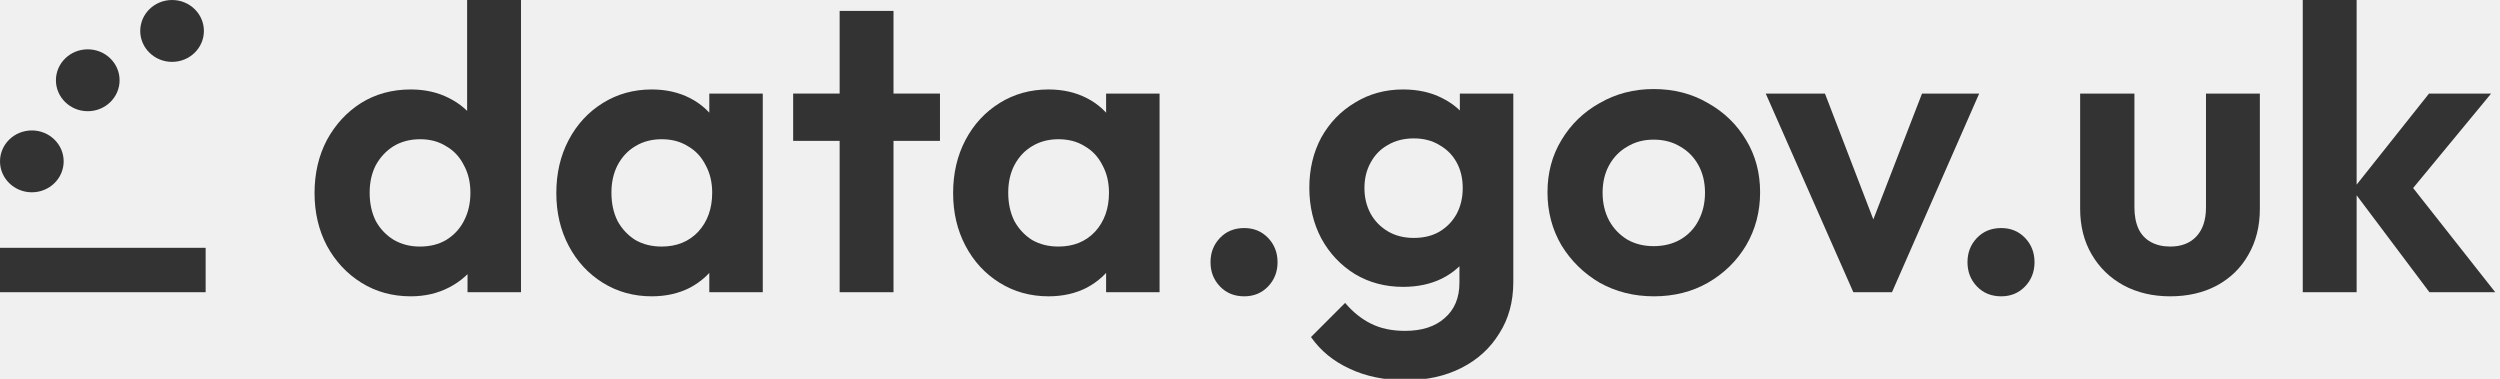
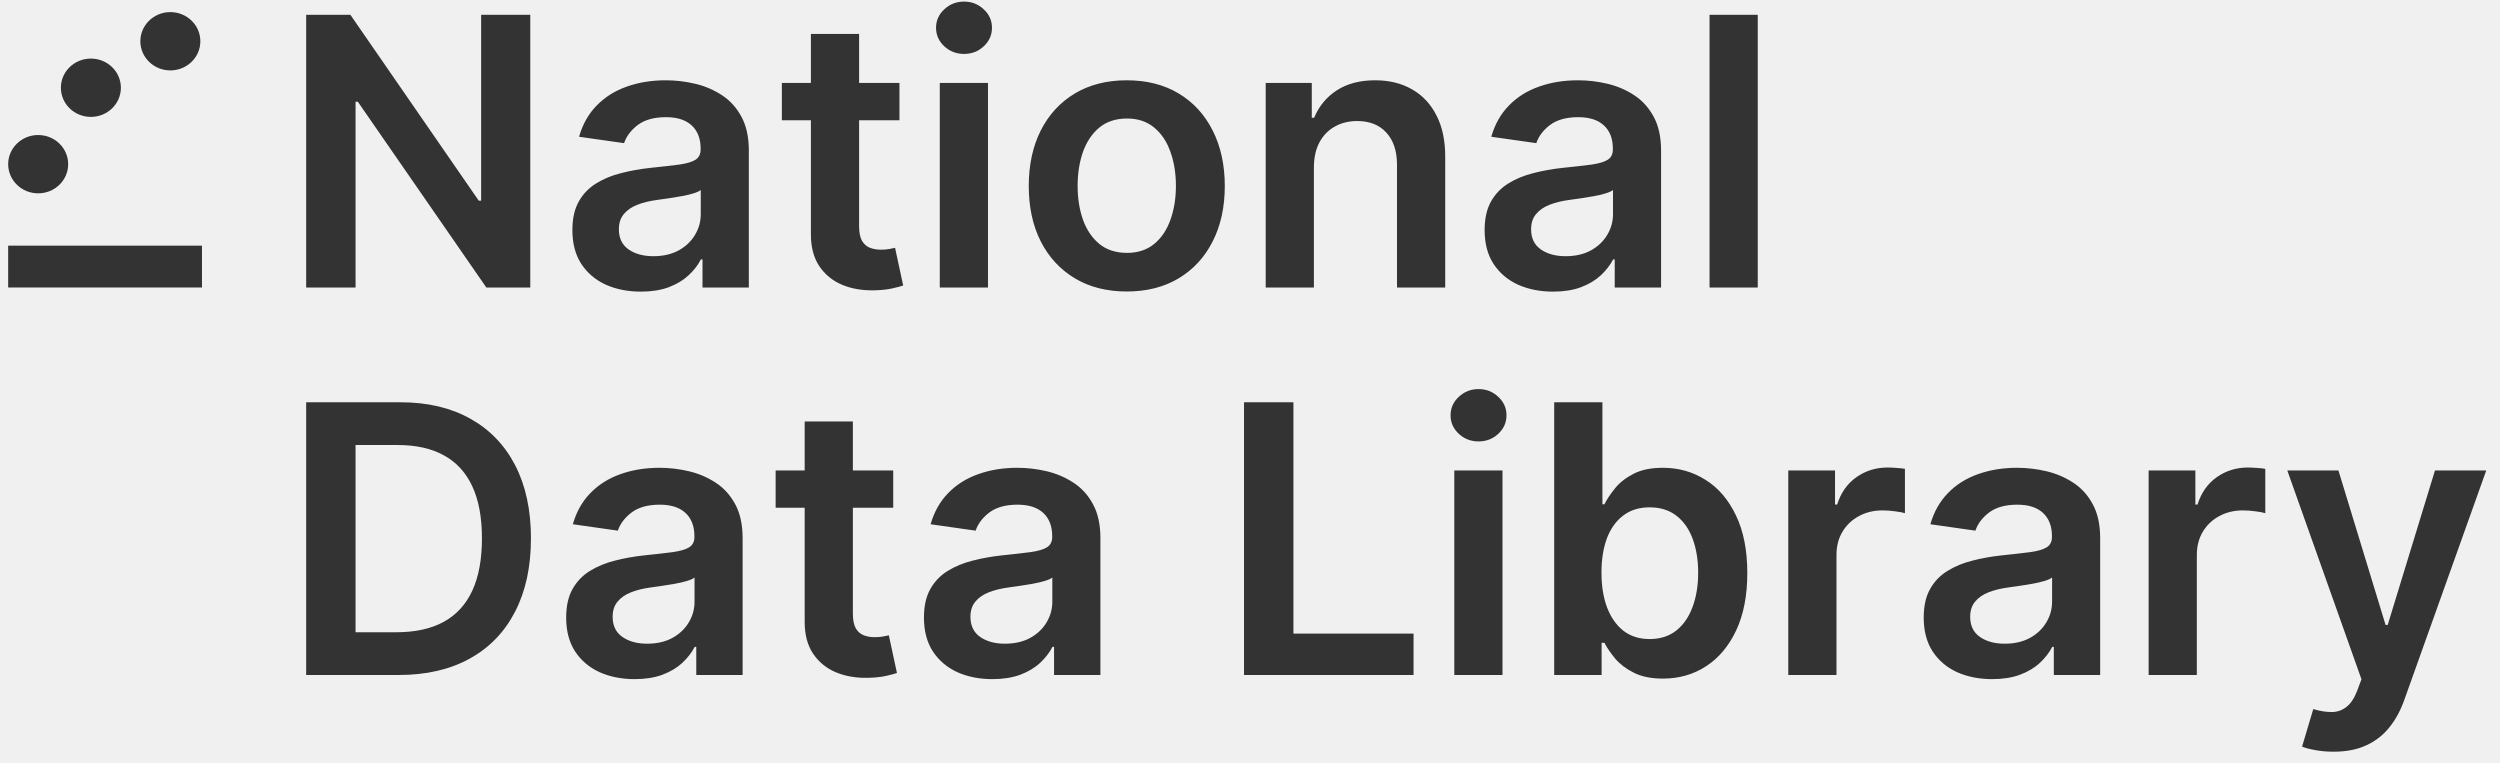
- <svg xmlns="http://www.w3.org/2000/svg" width="231" height="35" viewBox="0 0 231 35" fill="none">
-   <g clip-path="url(#clip0_3637_11083)">
-     <path d="M37.956 27.38C36.259 27.38 34.739 26.962 33.396 26.126C32.053 25.29 30.989 24.15 30.204 22.706C29.444 21.262 29.064 19.641 29.064 17.842C29.064 16.018 29.444 14.384 30.204 12.94C30.989 11.496 32.041 10.356 33.358 9.52C34.701 8.684 36.233 8.266 37.956 8.266C39.273 8.266 40.451 8.532 41.49 9.064C42.554 9.596 43.403 10.343 44.036 11.306C44.695 12.243 45.049 13.307 45.1 14.498V21.034C45.049 22.225 44.707 23.301 44.074 24.264C43.441 25.227 42.592 25.987 41.528 26.544C40.464 27.101 39.273 27.38 37.956 27.38ZM38.792 22.782C39.729 22.782 40.54 22.579 41.224 22.174C41.933 21.743 42.478 21.161 42.858 20.426C43.263 19.666 43.466 18.792 43.466 17.804C43.466 16.841 43.263 15.993 42.858 15.258C42.478 14.498 41.933 13.915 41.224 13.51C40.54 13.079 39.742 12.864 38.83 12.864C37.893 12.864 37.069 13.079 36.36 13.51C35.676 13.941 35.131 14.523 34.726 15.258C34.346 15.993 34.156 16.841 34.156 17.804C34.156 18.792 34.346 19.666 34.726 20.426C35.131 21.161 35.689 21.743 36.398 22.174C37.107 22.579 37.905 22.782 38.792 22.782ZM48.14 27H43.2V22.06L43.998 17.576L43.162 13.168V-0.474H48.14V27Z" fill="#333333" />
-     <path d="M60.22 27.38C58.548 27.38 57.041 26.962 55.698 26.126C54.355 25.29 53.304 24.15 52.544 22.706C51.784 21.262 51.404 19.641 51.404 17.842C51.404 16.018 51.784 14.384 52.544 12.94C53.304 11.496 54.355 10.356 55.698 9.52C57.041 8.684 58.548 8.266 60.22 8.266C61.537 8.266 62.715 8.532 63.754 9.064C64.793 9.596 65.616 10.343 66.224 11.306C66.857 12.243 67.199 13.307 67.25 14.498V21.11C67.199 22.326 66.857 23.403 66.224 24.34C65.616 25.277 64.793 26.025 63.754 26.582C62.715 27.114 61.537 27.38 60.22 27.38ZM61.132 22.782C62.525 22.782 63.653 22.326 64.514 21.414C65.375 20.477 65.806 19.273 65.806 17.804C65.806 16.841 65.603 15.993 65.198 15.258C64.818 14.498 64.273 13.915 63.564 13.51C62.88 13.079 62.069 12.864 61.132 12.864C60.22 12.864 59.409 13.079 58.7 13.51C58.016 13.915 57.471 14.498 57.066 15.258C56.686 15.993 56.496 16.841 56.496 17.804C56.496 18.792 56.686 19.666 57.066 20.426C57.471 21.161 58.016 21.743 58.7 22.174C59.409 22.579 60.22 22.782 61.132 22.782ZM65.54 27V22.06L66.338 17.576L65.54 13.168V8.646H70.48V27H65.54Z" fill="#333333" />
-     <path d="M77.582 27V1.008H82.56V27H77.582ZM73.288 13.016V8.646H86.854V13.016H73.288Z" fill="#333333" />
-     <path d="M96.884 27.38C95.212 27.38 93.705 26.962 92.362 26.126C91.019 25.29 89.968 24.15 89.208 22.706C88.448 21.262 88.068 19.641 88.068 17.842C88.068 16.018 88.448 14.384 89.208 12.94C89.968 11.496 91.019 10.356 92.362 9.52C93.705 8.684 95.212 8.266 96.884 8.266C98.201 8.266 99.379 8.532 100.418 9.064C101.457 9.596 102.28 10.343 102.888 11.306C103.521 12.243 103.863 13.307 103.914 14.498V21.11C103.863 22.326 103.521 23.403 102.888 24.34C102.28 25.277 101.457 26.025 100.418 26.582C99.379 27.114 98.201 27.38 96.884 27.38ZM97.796 22.782C99.189 22.782 100.317 22.326 101.178 21.414C102.039 20.477 102.47 19.273 102.47 17.804C102.47 16.841 102.267 15.993 101.862 15.258C101.482 14.498 100.937 13.915 100.228 13.51C99.544 13.079 98.733 12.864 97.796 12.864C96.884 12.864 96.073 13.079 95.364 13.51C94.68 13.915 94.135 14.498 93.73 15.258C93.35 15.993 93.16 16.841 93.16 17.804C93.16 18.792 93.35 19.666 93.73 20.426C94.135 21.161 94.68 21.743 95.364 22.174C96.073 22.579 96.884 22.782 97.796 22.782ZM102.204 27V22.06L103.002 17.576L102.204 13.168V8.646H107.144V27H102.204Z" fill="#333333" />
-     <path d="M114.968 27.38C114.056 27.38 113.308 27.076 112.726 26.468C112.143 25.86 111.852 25.113 111.852 24.226C111.852 23.339 112.143 22.592 112.726 21.984C113.308 21.376 114.056 21.072 114.968 21.072C115.854 21.072 116.589 21.376 117.172 21.984C117.754 22.592 118.046 23.339 118.046 24.226C118.046 25.113 117.754 25.86 117.172 26.468C116.589 27.076 115.854 27.38 114.968 27.38Z" fill="#333333" />
-     <path d="M129.874 35.132C127.924 35.132 126.201 34.777 124.706 34.068C123.212 33.384 122.021 32.409 121.134 31.142L124.288 27.988C124.998 28.824 125.783 29.457 126.644 29.888C127.531 30.344 128.595 30.572 129.836 30.572C131.382 30.572 132.598 30.179 133.484 29.394C134.396 28.609 134.852 27.519 134.852 26.126V21.528L135.688 17.5L134.89 13.472V8.646H139.83V26.05C139.83 27.874 139.4 29.457 138.538 30.8C137.702 32.168 136.537 33.232 135.042 33.992C133.548 34.752 131.825 35.132 129.874 35.132ZM129.646 26.506C127.999 26.506 126.517 26.113 125.2 25.328C123.883 24.517 122.844 23.415 122.084 22.022C121.35 20.629 120.982 19.071 120.982 17.348C120.982 15.625 121.35 14.08 122.084 12.712C122.844 11.344 123.883 10.267 125.2 9.482C126.517 8.671 127.999 8.266 129.646 8.266C131.014 8.266 132.217 8.532 133.256 9.064C134.32 9.596 135.156 10.331 135.764 11.268C136.372 12.18 136.701 13.257 136.752 14.498V20.274C136.701 21.49 136.359 22.579 135.726 23.542C135.118 24.479 134.282 25.214 133.218 25.746C132.18 26.253 130.989 26.506 129.646 26.506ZM130.634 21.984C131.546 21.984 132.331 21.794 132.99 21.414C133.674 21.009 134.206 20.464 134.586 19.78C134.966 19.071 135.156 18.273 135.156 17.386C135.156 16.474 134.966 15.676 134.586 14.992C134.206 14.308 133.674 13.776 132.99 13.396C132.331 12.991 131.546 12.788 130.634 12.788C129.722 12.788 128.924 12.991 128.24 13.396C127.556 13.776 127.024 14.321 126.644 15.03C126.264 15.714 126.074 16.499 126.074 17.386C126.074 18.247 126.264 19.033 126.644 19.742C127.024 20.426 127.556 20.971 128.24 21.376C128.924 21.781 129.722 21.984 130.634 21.984Z" fill="#333333" />
-     <path d="M152.83 27.38C150.981 27.38 149.309 26.962 147.814 26.126C146.345 25.265 145.167 24.112 144.28 22.668C143.419 21.199 142.988 19.565 142.988 17.766C142.988 15.967 143.419 14.359 144.28 12.94C145.141 11.496 146.319 10.356 147.814 9.52C149.309 8.659 150.968 8.228 152.792 8.228C154.667 8.228 156.339 8.659 157.808 9.52C159.303 10.356 160.481 11.496 161.342 12.94C162.203 14.359 162.634 15.967 162.634 17.766C162.634 19.565 162.203 21.199 161.342 22.668C160.481 24.112 159.303 25.265 157.808 26.126C156.339 26.962 154.679 27.38 152.83 27.38ZM152.792 22.744C153.729 22.744 154.553 22.541 155.262 22.136C155.997 21.705 156.554 21.123 156.934 20.388C157.339 19.628 157.542 18.767 157.542 17.804C157.542 16.841 157.339 15.993 156.934 15.258C156.529 14.523 155.971 13.953 155.262 13.548C154.553 13.117 153.729 12.902 152.792 12.902C151.88 12.902 151.069 13.117 150.36 13.548C149.651 13.953 149.093 14.523 148.688 15.258C148.283 15.993 148.08 16.841 148.08 17.804C148.08 18.767 148.283 19.628 148.688 20.388C149.093 21.123 149.651 21.705 150.36 22.136C151.069 22.541 151.88 22.744 152.792 22.744Z" fill="#333333" />
-     <path d="M171.248 27L163.154 8.646H168.626L174.44 23.77H171.742L177.594 8.646H182.876L174.82 27H171.248Z" fill="#333333" />
-     <path d="M184.912 27.38C184 27.38 183.252 27.076 182.67 26.468C182.087 25.86 181.796 25.113 181.796 24.226C181.796 23.339 182.087 22.592 182.67 21.984C183.252 21.376 184 21.072 184.912 21.072C185.798 21.072 186.533 21.376 187.116 21.984C187.698 22.592 187.99 23.339 187.99 24.226C187.99 25.113 187.698 25.86 187.116 26.468C186.533 27.076 185.798 27.38 184.912 27.38Z" fill="#333333" />
-     <path d="M200.527 27.38C198.905 27.38 197.461 27.038 196.195 26.354C194.953 25.67 193.978 24.72 193.269 23.504C192.559 22.288 192.205 20.882 192.205 19.286V8.646H197.221V19.172C197.221 19.932 197.347 20.591 197.601 21.148C197.854 21.68 198.234 22.085 198.741 22.364C199.247 22.643 199.843 22.782 200.527 22.782C201.565 22.782 202.376 22.465 202.959 21.832C203.541 21.199 203.833 20.312 203.833 19.172V8.646H208.811V19.286C208.811 20.907 208.456 22.326 207.747 23.542C207.063 24.758 206.087 25.708 204.821 26.392C203.579 27.051 202.148 27.38 200.527 27.38Z" fill="#333333" />
-     <path d="M224.479 27L217.373 17.538L224.441 8.646H230.179L221.895 18.678L222.085 16.246L230.559 27H224.479ZM212.775 27V-0.474H217.753V27H212.775Z" fill="#333333" />
-     <path d="M15.9 5.717C17.524 5.717 18.841 4.437 18.841 2.858C18.841 1.28 17.524 0 15.9 0C14.275 0 12.958 1.28 12.958 2.858C12.958 4.437 14.275 5.717 15.9 5.717Z" fill="#333333" />
-     <path d="M8.109 10.275C9.734 10.275 11.05 8.995 11.05 7.416C11.05 5.838 9.734 4.558 8.109 4.558C6.484 4.558 5.167 5.838 5.167 7.416C5.167 8.995 6.484 10.275 8.109 10.275Z" fill="#333333" />
-     <path d="M2.942 17.768C4.566 17.768 5.883 16.489 5.883 14.91C5.883 13.331 4.566 12.052 2.942 12.052C1.317 12.052 0 13.331 0 14.91C0 16.489 1.317 17.768 2.942 17.768Z" fill="#333333" />
-     <rect x="19" y="22.897" width="4.103" height="19" transform="rotate(90 19 22.8971)" fill="#333333" />
+ <svg xmlns="http://www.w3.org/2000/svg" width="200" height="61" viewBox="0 0 200 61" fill="none">
+   <g clip-path="url(#clip0_6454_5913)">
+     <path d="M42.422 1.182V23H38.907L28.626 8.138H28.445V23H24.493V1.182H28.03L38.3 16.054H38.491V1.182H42.422ZM51.267 23.33C50.23 23.33 49.297 23.146 48.465 22.776C47.642 22.4 46.988 21.846 46.505 21.114C46.029 20.383 45.791 19.481 45.791 18.408C45.791 17.485 45.962 16.722 46.303 16.118C46.644 15.514 47.109 15.031 47.699 14.669C48.288 14.307 48.952 14.033 49.691 13.849C50.436 13.657 51.207 13.518 52.002 13.433C52.961 13.334 53.739 13.245 54.336 13.167C54.932 13.082 55.365 12.954 55.635 12.783C55.912 12.606 56.051 12.332 56.051 11.963V11.899C56.051 11.097 55.813 10.475 55.337 10.035C54.861 9.594 54.176 9.374 53.281 9.374C52.336 9.374 51.587 9.58 51.033 9.992C50.486 10.404 50.117 10.891 49.925 11.452L46.324 10.94C46.608 9.946 47.077 9.115 47.73 8.447C48.384 7.773 49.183 7.268 50.127 6.935C51.072 6.594 52.116 6.423 53.26 6.423C54.048 6.423 54.833 6.516 55.614 6.7C56.395 6.885 57.109 7.19 57.755 7.616C58.402 8.036 58.92 8.607 59.311 9.332C59.708 10.056 59.907 10.962 59.907 12.048V23H56.2V20.752H56.072C55.838 21.207 55.507 21.633 55.081 22.03C54.662 22.421 54.133 22.737 53.494 22.979C52.862 23.213 52.12 23.33 51.267 23.33ZM52.269 20.496C53.043 20.496 53.714 20.344 54.282 20.038C54.85 19.726 55.287 19.314 55.593 18.803C55.905 18.291 56.061 17.734 56.061 17.13V15.202C55.941 15.301 55.735 15.393 55.444 15.479C55.159 15.564 54.84 15.639 54.485 15.702C54.13 15.766 53.778 15.823 53.43 15.873C53.082 15.923 52.78 15.965 52.525 16.001C51.949 16.079 51.434 16.207 50.98 16.384C50.525 16.562 50.166 16.81 49.904 17.13C49.641 17.442 49.51 17.847 49.51 18.345C49.51 19.055 49.769 19.591 50.287 19.953C50.806 20.315 51.466 20.496 52.269 20.496ZM71.956 6.636V9.619H62.549V6.636H71.956ZM64.872 2.716H68.728V18.078C68.728 18.597 68.806 18.994 68.963 19.271C69.126 19.541 69.339 19.726 69.602 19.825C69.865 19.925 70.156 19.974 70.475 19.974C70.717 19.974 70.937 19.957 71.136 19.921C71.342 19.886 71.498 19.854 71.605 19.825L72.255 22.84C72.049 22.911 71.754 22.989 71.37 23.075C70.994 23.16 70.532 23.209 69.985 23.224C69.019 23.252 68.15 23.107 67.375 22.787C66.601 22.46 65.987 21.956 65.532 21.274C65.085 20.592 64.865 19.74 64.872 18.717V2.716ZM75.182 23V6.636H79.038V23H75.182ZM77.121 4.314C76.51 4.314 75.984 4.112 75.544 3.707C75.103 3.295 74.883 2.801 74.883 2.226C74.883 1.643 75.103 1.15 75.544 0.745C75.984 0.333 76.51 0.127 77.121 0.127C77.738 0.127 78.264 0.333 78.697 0.745C79.138 1.15 79.358 1.643 79.358 2.226C79.358 2.801 79.138 3.295 78.697 3.707C78.264 4.112 77.738 4.314 77.121 4.314ZM90.142 23.32C88.544 23.32 87.159 22.968 85.987 22.265C84.815 21.562 83.906 20.578 83.26 19.314C82.62 18.05 82.301 16.572 82.301 14.882C82.301 13.192 82.62 11.711 83.26 10.44C83.906 9.168 84.815 8.181 85.987 7.478C87.159 6.775 88.544 6.423 90.142 6.423C91.74 6.423 93.125 6.775 94.296 7.478C95.468 8.181 96.374 9.168 97.013 10.44C97.659 11.711 97.983 13.192 97.983 14.882C97.983 16.572 97.659 18.05 97.013 19.314C96.374 20.578 95.468 21.562 94.296 22.265C93.125 22.968 91.74 23.32 90.142 23.32ZM90.163 20.23C91.029 20.23 91.754 19.992 92.336 19.516C92.919 19.033 93.352 18.387 93.636 17.577C93.927 16.768 94.073 15.866 94.073 14.871C94.073 13.87 93.927 12.964 93.636 12.155C93.352 11.338 92.919 10.688 92.336 10.205C91.754 9.722 91.029 9.481 90.163 9.481C89.275 9.481 88.537 9.722 87.947 10.205C87.365 10.688 86.928 11.338 86.637 12.155C86.353 12.964 86.21 13.87 86.21 14.871C86.21 15.866 86.353 16.768 86.637 17.577C86.928 18.387 87.365 19.033 87.947 19.516C88.537 19.992 89.275 20.23 90.163 20.23ZM105.112 13.412V23H101.256V6.636H104.942V9.417H105.134C105.51 8.501 106.11 7.773 106.934 7.233C107.765 6.693 108.791 6.423 110.013 6.423C111.142 6.423 112.126 6.665 112.964 7.148C113.809 7.631 114.463 8.33 114.924 9.246C115.393 10.163 115.624 11.274 115.617 12.581V23H111.76V13.178C111.76 12.084 111.476 11.228 110.908 10.61C110.347 9.992 109.569 9.683 108.575 9.683C107.9 9.683 107.3 9.832 106.774 10.131C106.256 10.422 105.847 10.845 105.549 11.398C105.258 11.952 105.112 12.624 105.112 13.412ZM124.246 23.33C123.209 23.33 122.275 23.146 121.444 22.776C120.62 22.4 119.967 21.846 119.484 21.114C119.008 20.383 118.77 19.481 118.77 18.408C118.77 17.485 118.94 16.722 119.281 16.118C119.622 15.514 120.088 15.031 120.677 14.669C121.266 14.307 121.931 14.033 122.669 13.849C123.415 13.657 124.186 13.518 124.981 13.433C125.94 13.334 126.717 13.245 127.314 13.167C127.911 13.082 128.344 12.954 128.614 12.783C128.891 12.606 129.029 12.332 129.029 11.963V11.899C129.029 11.097 128.791 10.475 128.315 10.035C127.84 9.594 127.154 9.374 126.259 9.374C125.315 9.374 124.565 9.58 124.012 9.992C123.465 10.404 123.095 10.891 122.904 11.452L119.303 10.94C119.587 9.946 120.056 9.115 120.709 8.447C121.362 7.773 122.161 7.268 123.106 6.935C124.051 6.594 125.095 6.423 126.238 6.423C127.026 6.423 127.811 6.516 128.592 6.7C129.374 6.885 130.088 7.19 130.734 7.616C131.38 8.036 131.899 8.607 132.289 9.332C132.687 10.056 132.886 10.962 132.886 12.048V23H129.178V20.752H129.051C128.816 21.207 128.486 21.633 128.06 22.03C127.641 22.421 127.112 22.737 126.472 22.979C125.84 23.213 125.098 23.33 124.246 23.33ZM125.247 20.496C126.021 20.496 126.693 20.344 127.261 20.038C127.829 19.726 128.266 19.314 128.571 18.803C128.884 18.291 129.04 17.734 129.04 17.13V15.202C128.919 15.301 128.713 15.393 128.422 15.479C128.138 15.564 127.818 15.639 127.463 15.702C127.108 15.766 126.757 15.823 126.409 15.873C126.061 15.923 125.759 15.965 125.503 16.001C124.928 16.079 124.413 16.207 123.958 16.384C123.504 16.562 123.145 16.81 122.882 17.13C122.619 17.442 122.488 17.847 122.488 18.345C122.488 19.055 122.747 19.591 123.266 19.953C123.784 20.315 124.445 20.496 125.247 20.496ZM140.62 1.182V23H136.764V1.182H140.62ZM31.886 54H24.493V32.182H32.035C34.202 32.182 36.062 32.619 37.618 33.492C39.18 34.359 40.38 35.605 41.218 37.231C42.057 38.858 42.476 40.804 42.476 43.07C42.476 45.342 42.053 47.295 41.208 48.929C40.37 50.562 39.159 51.816 37.575 52.69C35.998 53.563 34.102 54 31.886 54ZM28.445 50.58H31.694C33.214 50.58 34.482 50.303 35.498 49.749C36.513 49.188 37.277 48.354 37.788 47.246C38.3 46.131 38.555 44.739 38.555 43.07C38.555 41.401 38.3 40.016 37.788 38.915C37.277 37.807 36.52 36.979 35.519 36.432C34.525 35.879 33.289 35.602 31.812 35.602H28.445V50.58ZM50.769 54.33C49.732 54.33 48.798 54.146 47.968 53.776C47.144 53.4 46.49 52.846 46.007 52.114C45.531 51.383 45.294 50.481 45.294 49.408C45.294 48.485 45.464 47.722 45.805 47.118C46.146 46.514 46.611 46.031 47.2 45.669C47.79 45.307 48.454 45.033 49.193 44.849C49.938 44.657 50.709 44.519 51.504 44.433C52.463 44.334 53.241 44.245 53.837 44.167C54.434 44.082 54.867 43.954 55.137 43.783C55.414 43.606 55.553 43.332 55.553 42.963V42.899C55.553 42.097 55.315 41.475 54.839 41.035C54.363 40.594 53.678 40.374 52.783 40.374C51.838 40.374 51.089 40.58 50.535 40.992C49.988 41.404 49.619 41.891 49.427 42.452L45.826 41.94C46.11 40.946 46.579 40.115 47.232 39.447C47.886 38.773 48.685 38.269 49.629 37.935C50.574 37.594 51.618 37.423 52.761 37.423C53.55 37.423 54.335 37.516 55.116 37.7C55.897 37.885 56.611 38.19 57.257 38.617C57.904 39.035 58.422 39.607 58.813 40.332C59.21 41.056 59.409 41.962 59.409 43.048V54H55.702V51.752H55.574C55.34 52.207 55.009 52.633 54.583 53.031C54.164 53.421 53.635 53.737 52.996 53.979C52.364 54.213 51.622 54.33 50.769 54.33ZM51.771 51.496C52.545 51.496 53.216 51.344 53.784 51.038C54.352 50.726 54.789 50.314 55.095 49.803C55.407 49.291 55.563 48.734 55.563 48.13V46.202C55.443 46.301 55.237 46.394 54.946 46.479C54.661 46.564 54.342 46.639 53.987 46.702C53.632 46.766 53.28 46.823 52.932 46.873C52.584 46.923 52.282 46.965 52.026 47.001C51.451 47.079 50.936 47.207 50.482 47.384C50.027 47.562 49.669 47.81 49.406 48.13C49.143 48.443 49.011 48.847 49.011 49.344C49.011 50.055 49.271 50.591 49.789 50.953C50.308 51.315 50.968 51.496 51.771 51.496ZM71.458 37.636V40.619H62.051V37.636H71.458ZM64.374 33.716H68.23V49.078C68.23 49.597 68.308 49.994 68.465 50.271C68.628 50.541 68.841 50.726 69.104 50.825C69.367 50.925 69.658 50.974 69.977 50.974C70.219 50.974 70.439 50.957 70.638 50.921C70.844 50.886 71 50.854 71.107 50.825L71.757 53.84C71.551 53.911 71.256 53.989 70.872 54.075C70.496 54.16 70.034 54.209 69.487 54.224C68.522 54.252 67.651 54.106 66.877 53.787C66.103 53.46 65.489 52.956 65.034 52.274C64.587 51.592 64.367 50.74 64.374 49.717V33.716ZM79.392 54.33C78.355 54.33 77.421 54.146 76.591 53.776C75.767 53.4 75.113 52.846 74.63 52.114C74.154 51.383 73.916 50.481 73.916 49.408C73.916 48.485 74.087 47.722 74.428 47.118C74.769 46.514 75.234 46.031 75.823 45.669C76.413 45.307 77.077 45.033 77.816 44.849C78.561 44.657 79.332 44.519 80.127 44.433C81.086 44.334 81.864 44.245 82.46 44.167C83.057 44.082 83.49 43.954 83.76 43.783C84.037 43.606 84.176 43.332 84.176 42.963V42.899C84.176 42.097 83.938 41.475 83.462 41.035C82.986 40.594 82.301 40.374 81.406 40.374C80.461 40.374 79.712 40.58 79.158 40.992C78.611 41.404 78.242 41.891 78.05 42.452L74.449 41.94C74.733 40.946 75.202 40.115 75.855 39.447C76.509 38.773 77.308 38.269 78.252 37.935C79.197 37.594 80.241 37.423 81.385 37.423C82.173 37.423 82.958 37.516 83.739 37.7C84.52 37.885 85.234 38.19 85.88 38.617C86.527 39.035 87.045 39.607 87.436 40.332C87.833 41.056 88.032 41.962 88.032 43.048V54H84.325V51.752H84.197C83.963 52.207 83.632 52.633 83.206 53.031C82.787 53.421 82.258 53.737 81.619 53.979C80.987 54.213 80.245 54.33 79.392 54.33ZM80.394 51.496C81.168 51.496 81.839 51.344 82.407 51.038C82.975 50.726 83.412 50.314 83.718 49.803C84.03 49.291 84.186 48.734 84.186 48.13V46.202C84.066 46.301 83.86 46.394 83.569 46.479C83.284 46.564 82.965 46.639 82.61 46.702C82.255 46.766 81.903 46.823 81.555 46.873C81.207 46.923 80.905 46.965 80.65 47.001C80.074 47.079 79.559 47.207 79.105 47.384C78.65 47.562 78.291 47.81 78.029 48.13C77.766 48.443 77.635 48.847 77.635 49.344C77.635 50.055 77.894 50.591 78.412 50.953C78.931 51.315 79.591 51.496 80.394 51.496ZM99.522 54V32.182H103.474V50.687H113.084V54H99.522ZM116.344 54V37.636H120.2V54H116.344ZM118.283 35.314C117.672 35.314 117.146 35.111 116.706 34.707C116.266 34.295 116.045 33.801 116.045 33.226C116.045 32.644 116.266 32.15 116.706 31.745C117.146 31.333 117.672 31.127 118.283 31.127C118.901 31.127 119.426 31.333 119.859 31.745C120.3 32.15 120.52 32.644 120.52 33.226C120.52 33.801 120.3 34.295 119.859 34.707C119.426 35.111 118.901 35.314 118.283 35.314ZM124.336 54V32.182H128.193V40.342H128.353C128.552 39.945 128.832 39.522 129.194 39.075C129.557 38.62 130.047 38.233 130.665 37.913C131.282 37.587 132.071 37.423 133.03 37.423C134.294 37.423 135.434 37.746 136.449 38.393C137.472 39.032 138.282 39.98 138.878 41.237C139.482 42.487 139.784 44.021 139.784 45.84C139.784 47.636 139.489 49.163 138.9 50.42C138.31 51.678 137.508 52.636 136.492 53.297C135.476 53.957 134.326 54.288 133.04 54.288C132.103 54.288 131.325 54.131 130.707 53.819C130.089 53.506 129.592 53.13 129.216 52.69C128.846 52.242 128.559 51.82 128.353 51.422H128.129V54H124.336ZM128.118 45.818C128.118 46.876 128.268 47.803 128.566 48.599C128.871 49.394 129.308 50.016 129.876 50.463C130.451 50.903 131.148 51.124 131.964 51.124C132.817 51.124 133.53 50.896 134.106 50.442C134.681 49.98 135.114 49.352 135.405 48.556C135.704 47.754 135.853 46.841 135.853 45.818C135.853 44.803 135.707 43.901 135.416 43.112C135.125 42.324 134.692 41.706 134.116 41.258C133.541 40.811 132.824 40.587 131.964 40.587C131.14 40.587 130.441 40.804 129.866 41.237C129.29 41.67 128.853 42.278 128.555 43.059C128.264 43.84 128.118 44.76 128.118 45.818ZM143.062 54V37.636H146.802V40.364H146.972C147.271 39.419 147.782 38.691 148.506 38.18C149.238 37.661 150.072 37.402 151.01 37.402C151.223 37.402 151.461 37.413 151.724 37.434C151.994 37.448 152.217 37.473 152.395 37.508V41.056C152.232 40.999 151.972 40.95 151.617 40.907C151.269 40.857 150.932 40.832 150.605 40.832C149.902 40.832 149.27 40.985 148.709 41.291C148.155 41.589 147.718 42.004 147.398 42.537C147.079 43.07 146.919 43.684 146.919 44.38V54H143.062ZM159.373 54.33C158.336 54.33 157.402 54.146 156.571 53.776C155.747 53.4 155.094 52.846 154.611 52.114C154.135 51.383 153.897 50.481 153.897 49.408C153.897 48.485 154.067 47.722 154.408 47.118C154.749 46.514 155.214 46.031 155.804 45.669C156.393 45.307 157.057 45.033 157.796 44.849C158.542 44.657 159.312 44.519 160.108 44.433C161.067 44.334 161.844 44.245 162.441 44.167C163.038 44.082 163.471 43.954 163.741 43.783C164.018 43.606 164.156 43.332 164.156 42.963V42.899C164.156 42.097 163.918 41.475 163.442 41.035C162.967 40.594 162.281 40.374 161.386 40.374C160.442 40.374 159.692 40.58 159.138 40.992C158.592 41.404 158.222 41.891 158.031 42.452L154.43 41.94C154.714 40.946 155.182 40.115 155.836 39.447C156.489 38.773 157.288 38.269 158.233 37.935C159.178 37.594 160.222 37.423 161.365 37.423C162.153 37.423 162.938 37.516 163.719 37.7C164.501 37.885 165.214 38.19 165.861 38.617C166.507 39.035 167.026 39.607 167.416 40.332C167.814 41.056 168.013 41.962 168.013 43.048V54H164.305V51.752H164.178C163.943 52.207 163.613 52.633 163.187 53.031C162.768 53.421 162.239 53.737 161.599 53.979C160.967 54.213 160.225 54.33 159.373 54.33ZM160.374 51.496C161.148 51.496 161.82 51.344 162.388 51.038C162.956 50.726 163.393 50.314 163.698 49.803C164.011 49.291 164.167 48.734 164.167 48.13V46.202C164.046 46.301 163.84 46.394 163.549 46.479C163.265 46.564 162.945 46.639 162.59 46.702C162.235 46.766 161.883 46.823 161.535 46.873C161.187 46.923 160.886 46.965 160.63 47.001C160.055 47.079 159.54 47.207 159.085 47.384C158.631 47.562 158.272 47.81 158.009 48.13C157.746 48.443 157.615 48.847 157.615 49.344C157.615 50.055 157.874 50.591 158.393 50.953C158.911 51.315 159.572 51.496 160.374 51.496ZM171.891 54V37.636H175.63V40.364H175.8C176.099 39.419 176.61 38.691 177.334 38.18C178.066 37.661 178.901 37.402 179.838 37.402C180.051 37.402 180.289 37.413 180.552 37.434C180.822 37.448 181.045 37.473 181.223 37.508V41.056C181.06 40.999 180.8 40.95 180.445 40.907C180.097 40.857 179.76 40.832 179.433 40.832C178.73 40.832 178.098 40.985 177.537 41.291C176.983 41.589 176.546 42.004 176.227 42.537C175.907 43.07 175.747 43.684 175.747 44.38V54H171.891ZM186.68 60.136C186.155 60.136 185.668 60.094 185.221 60.008C184.78 59.93 184.429 59.838 184.166 59.731L185.061 56.727C185.622 56.891 186.123 56.969 186.563 56.962C187.003 56.955 187.39 56.816 187.724 56.546C188.065 56.283 188.353 55.843 188.587 55.225L188.917 54.341L182.983 37.636H187.074L190.846 49.994H191.016L194.798 37.636H198.9L192.348 55.981C192.042 56.848 191.638 57.59 191.133 58.208C190.629 58.833 190.011 59.309 189.28 59.636C188.555 59.969 187.689 60.136 186.68 60.136Z" fill="#333333" />
+     <path d="M13.628 5.633C14.954 5.633 16.028 4.588 16.028 3.3C16.028 2.012 14.954 0.968 13.628 0.968C12.302 0.968 11.228 2.012 11.228 3.3C11.228 4.588 12.302 5.633 13.628 5.633Z" fill="#333333" />
+     <path d="M7.271 9.352C8.596 9.352 9.671 8.308 9.671 7.02C9.671 5.731 8.596 4.687 7.271 4.687C5.945 4.687 4.87 5.731 4.87 7.02C4.87 8.308 5.945 9.352 7.271 9.352Z" fill="#333333" />
+     <path d="M3.054 15.467C4.38 15.467 5.454 14.422 5.454 13.134C5.454 11.846 4.38 10.802 3.054 10.802C1.728 10.802 0.654 11.846 0.654 13.134C0.654 14.422 1.728 15.467 3.054 15.467Z" fill="#333333" />
+     <rect x="16.158" y="19.652" width="3.348" height="15.504" transform="rotate(90 16.1578 19.6519)" fill="#333333" />
  </g>
  <defs>
-     <clipPath id="clip0_3637_11083">
-       <rect width="231" height="35" fill="white" />
+     <clipPath id="clip0_6454_5913">
+       <rect width="200" height="61" fill="white" />
    </clipPath>
  </defs>
</svg>
